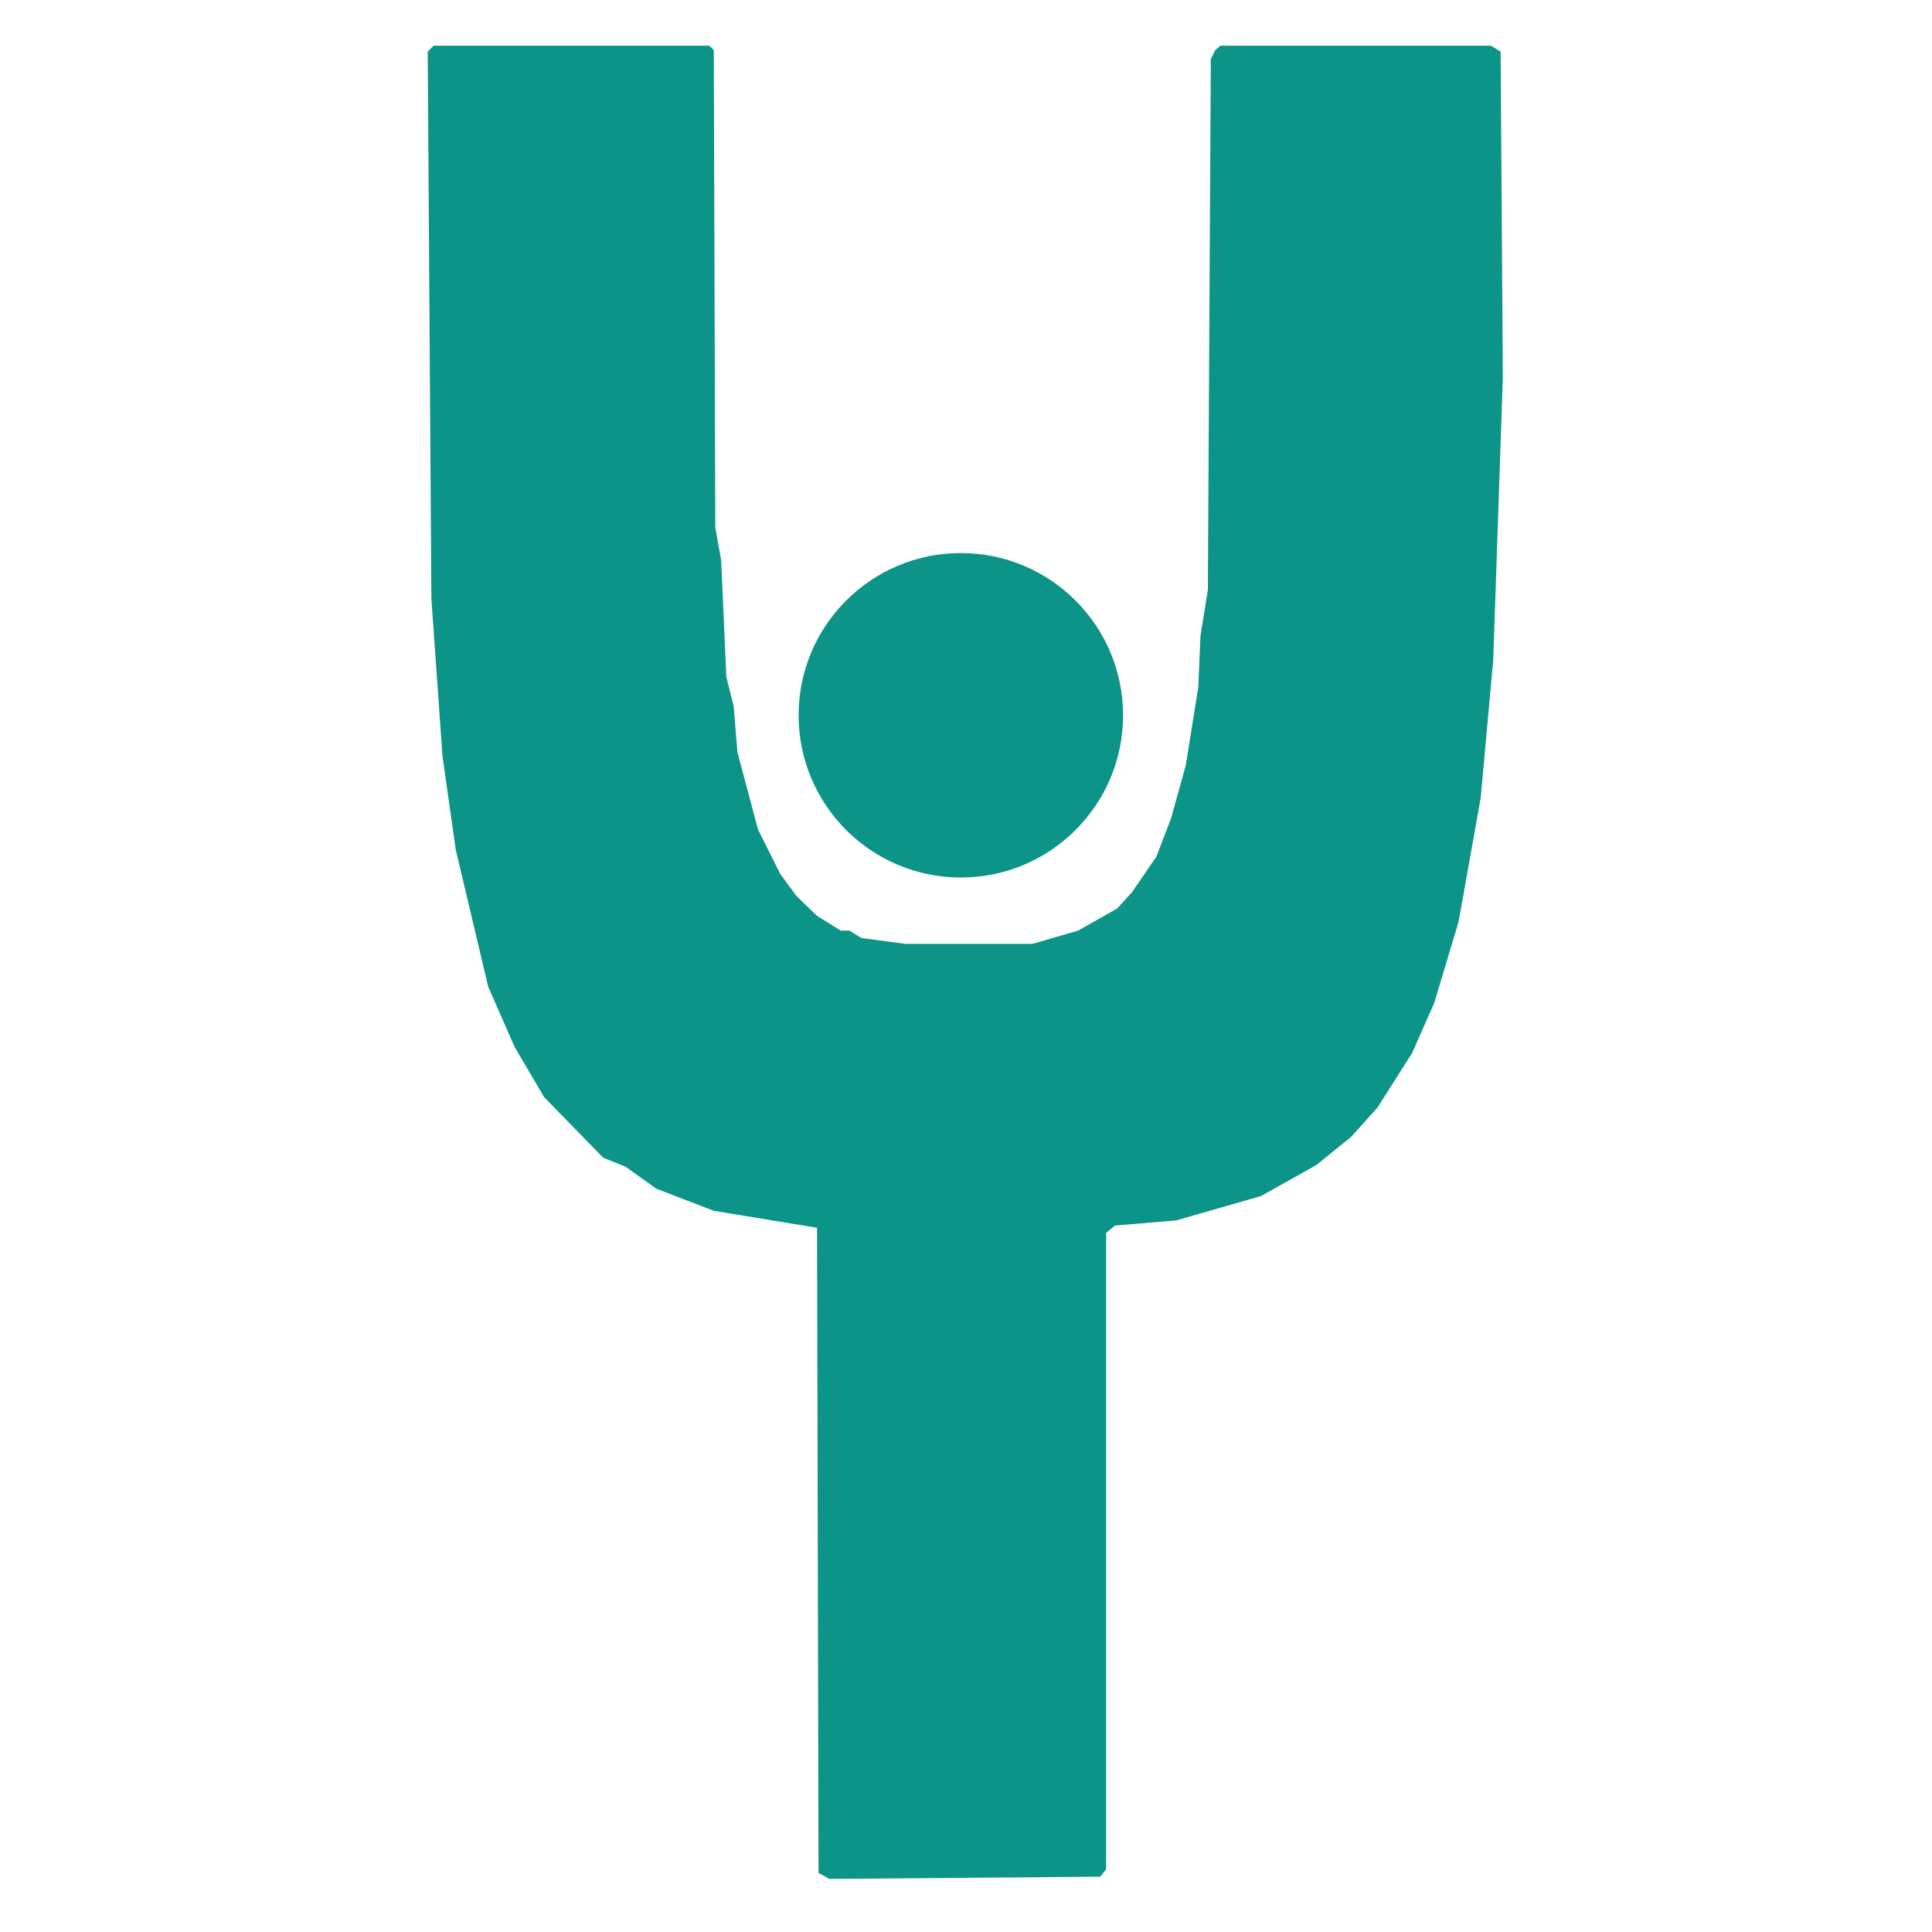
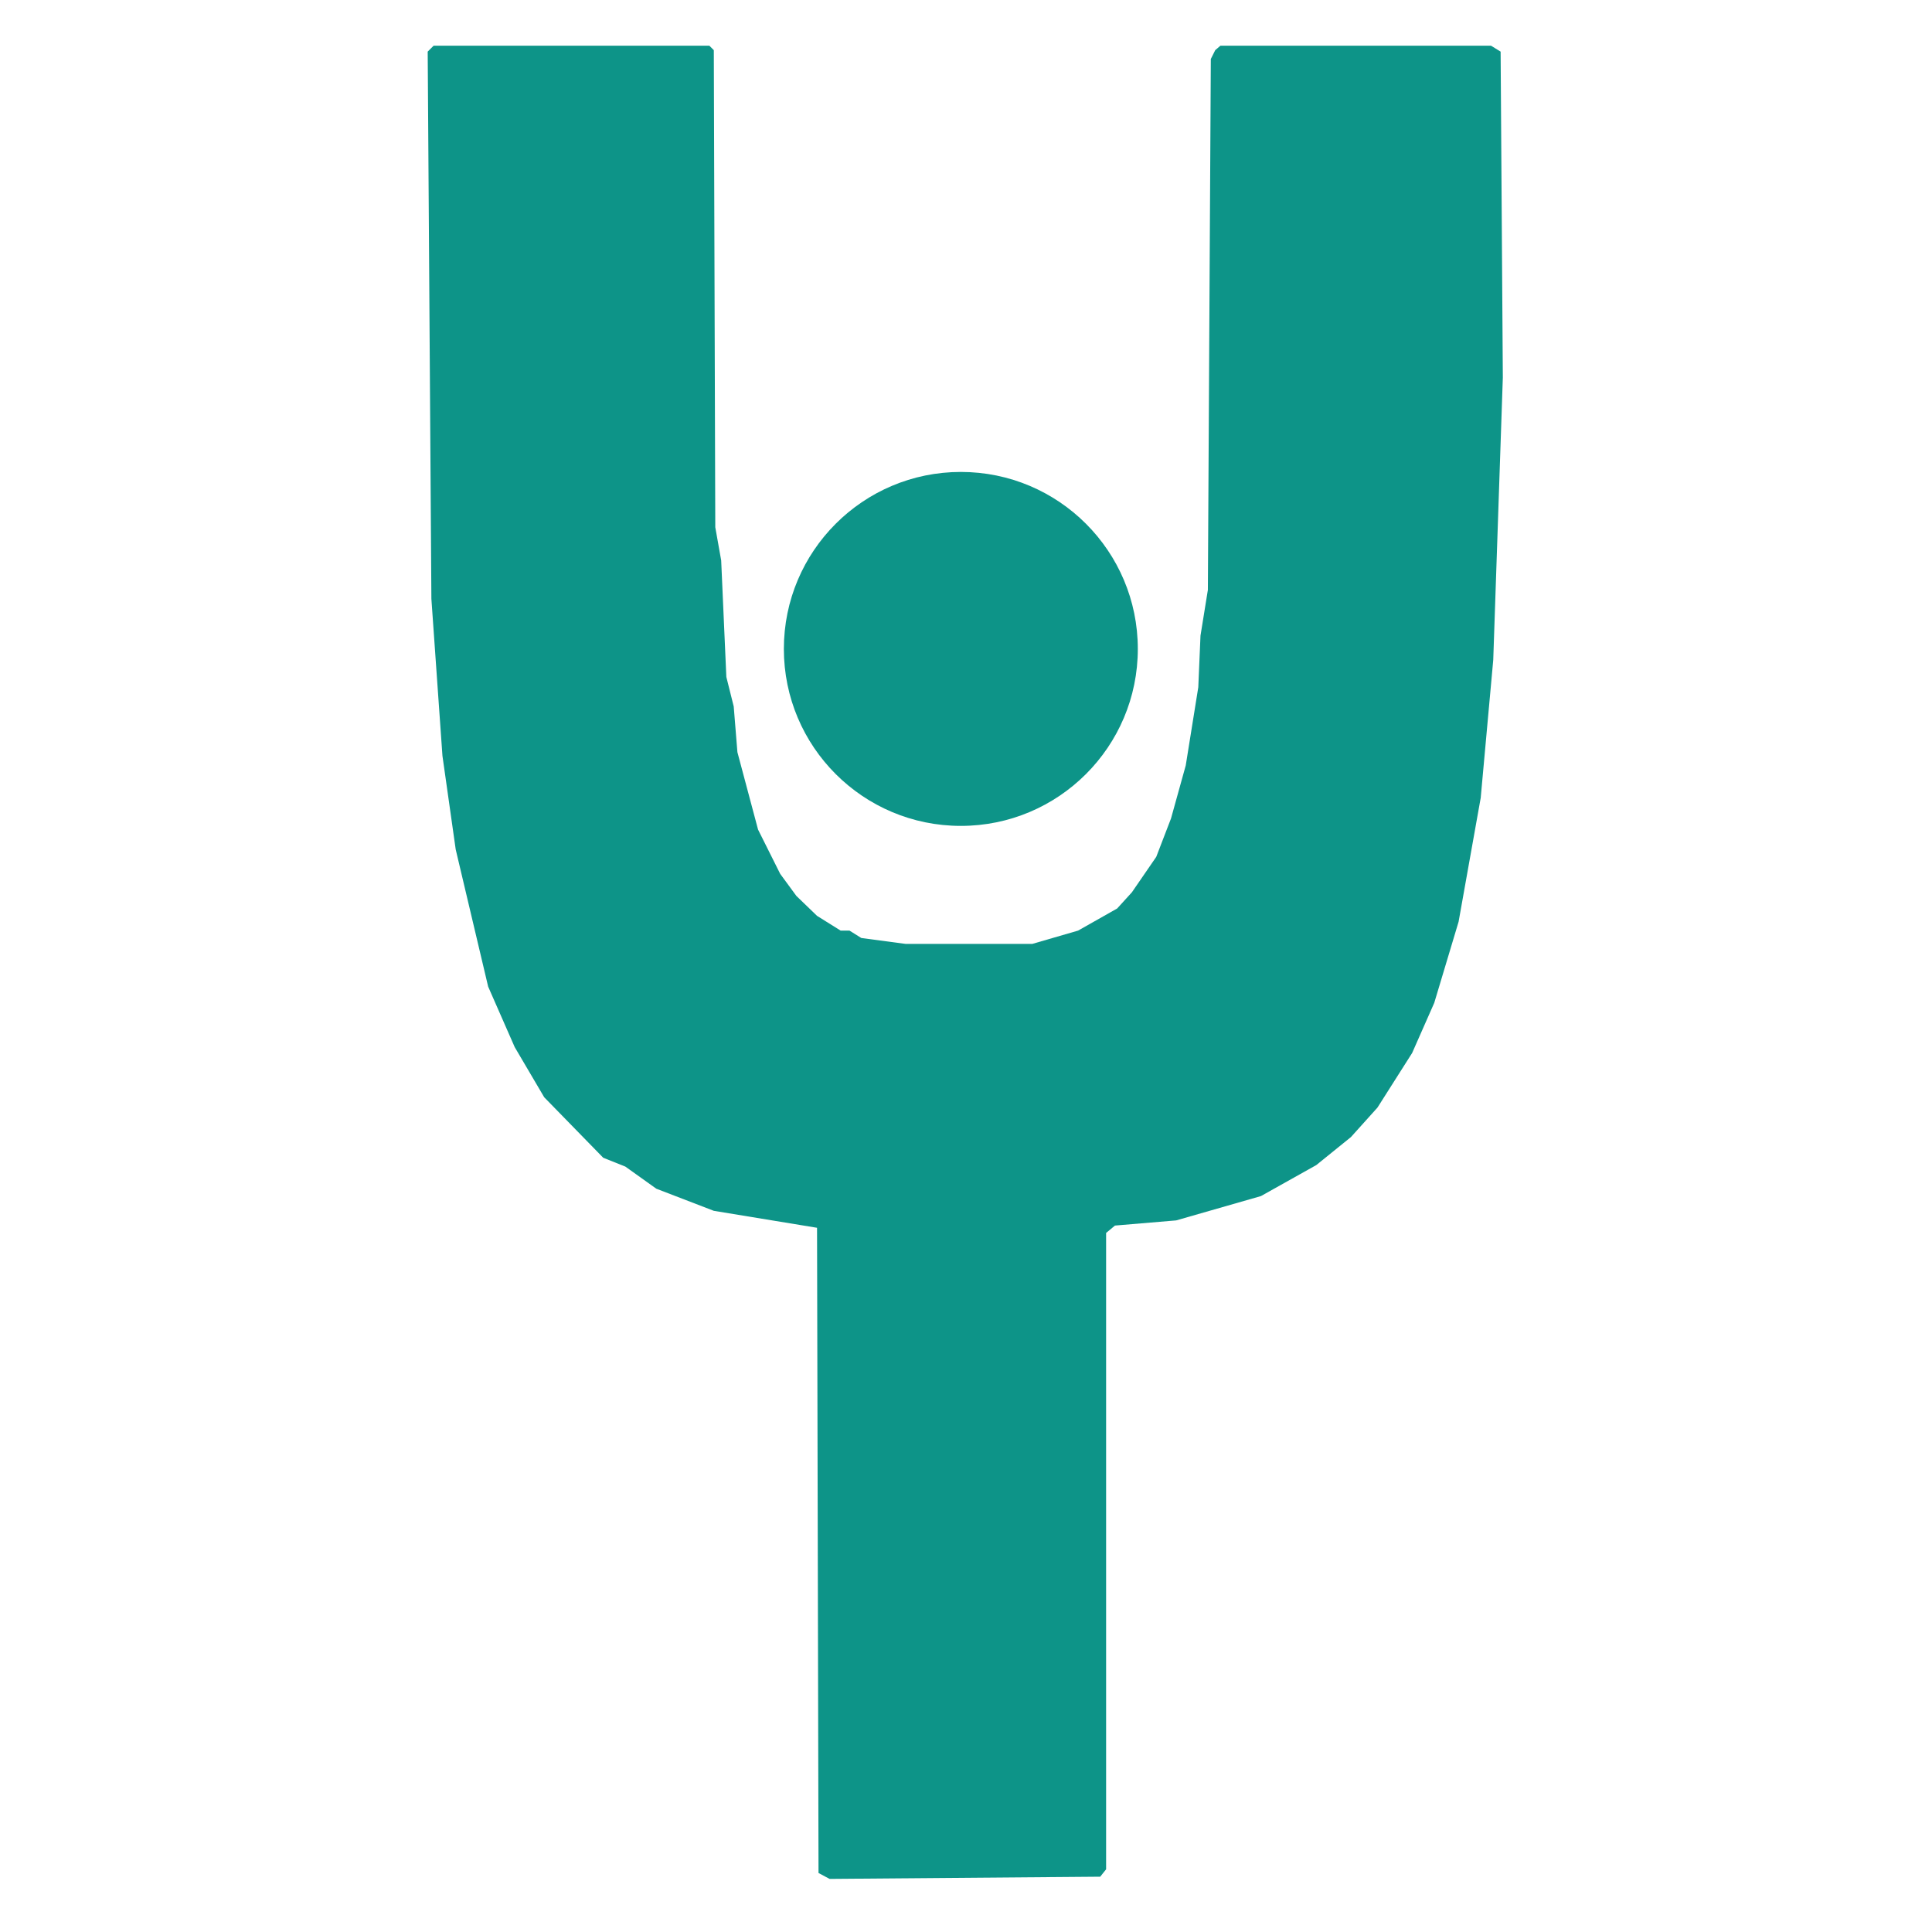
<svg xmlns="http://www.w3.org/2000/svg" viewBox="-58 -2 262 262" width="262" height="262">
  <style>path,circle{fill:#0d9488}@media (prefers-color-scheme:dark){path,circle{fill:#2dd4bf}}</style>
  <path d="M0.8 4.2 L38.2 4.2 L38.8 4.8 L39 69.5 L39.8 74 L40.5 89.8 L41.5 93.8 L42 100 L44.8 110.5 L47.8 116.5 L50 119.5 L52.8 122.2 L56 124.2 L57.2 124.2 L58.8 125.2 L64.8 126 L82 126 L88.2 124.2 L93.5 121.2 L95.5 119 L98.8 114.2 L100.8 109 L102.8 101.8 L104.5 91.2 L104.8 84.2 L105.8 78 L106.2 6 L106.8 4.8 L107.5 4.2 L144.2 4.2 L145.5 5 L145.8 49.2 L144.5 87.5 L142.8 106.2 L139.8 123 L136.5 134 L133.5 140.8 L128.8 148.2 L125.2 152.2 L120.5 156 L113 160.2 L101.5 163.5 L93.2 164.2 L92 165.2 L92 251.5 L91.2 252.5 L54.5 252.8 L53 252 L52.8 164.5 L38.8 162.2 L31 159.2 L26.8 156.2 L23.8 155 L15.8 146.8 L11.8 140 L8.2 131.8 L3.8 113.2 L2 100.5 L0.5 79.2 L0 5Z" />
-   <circle cx="72.3" cy="95" r="22" />
+   <circle cx="72.3" cy="86" r="24" />
</svg>
